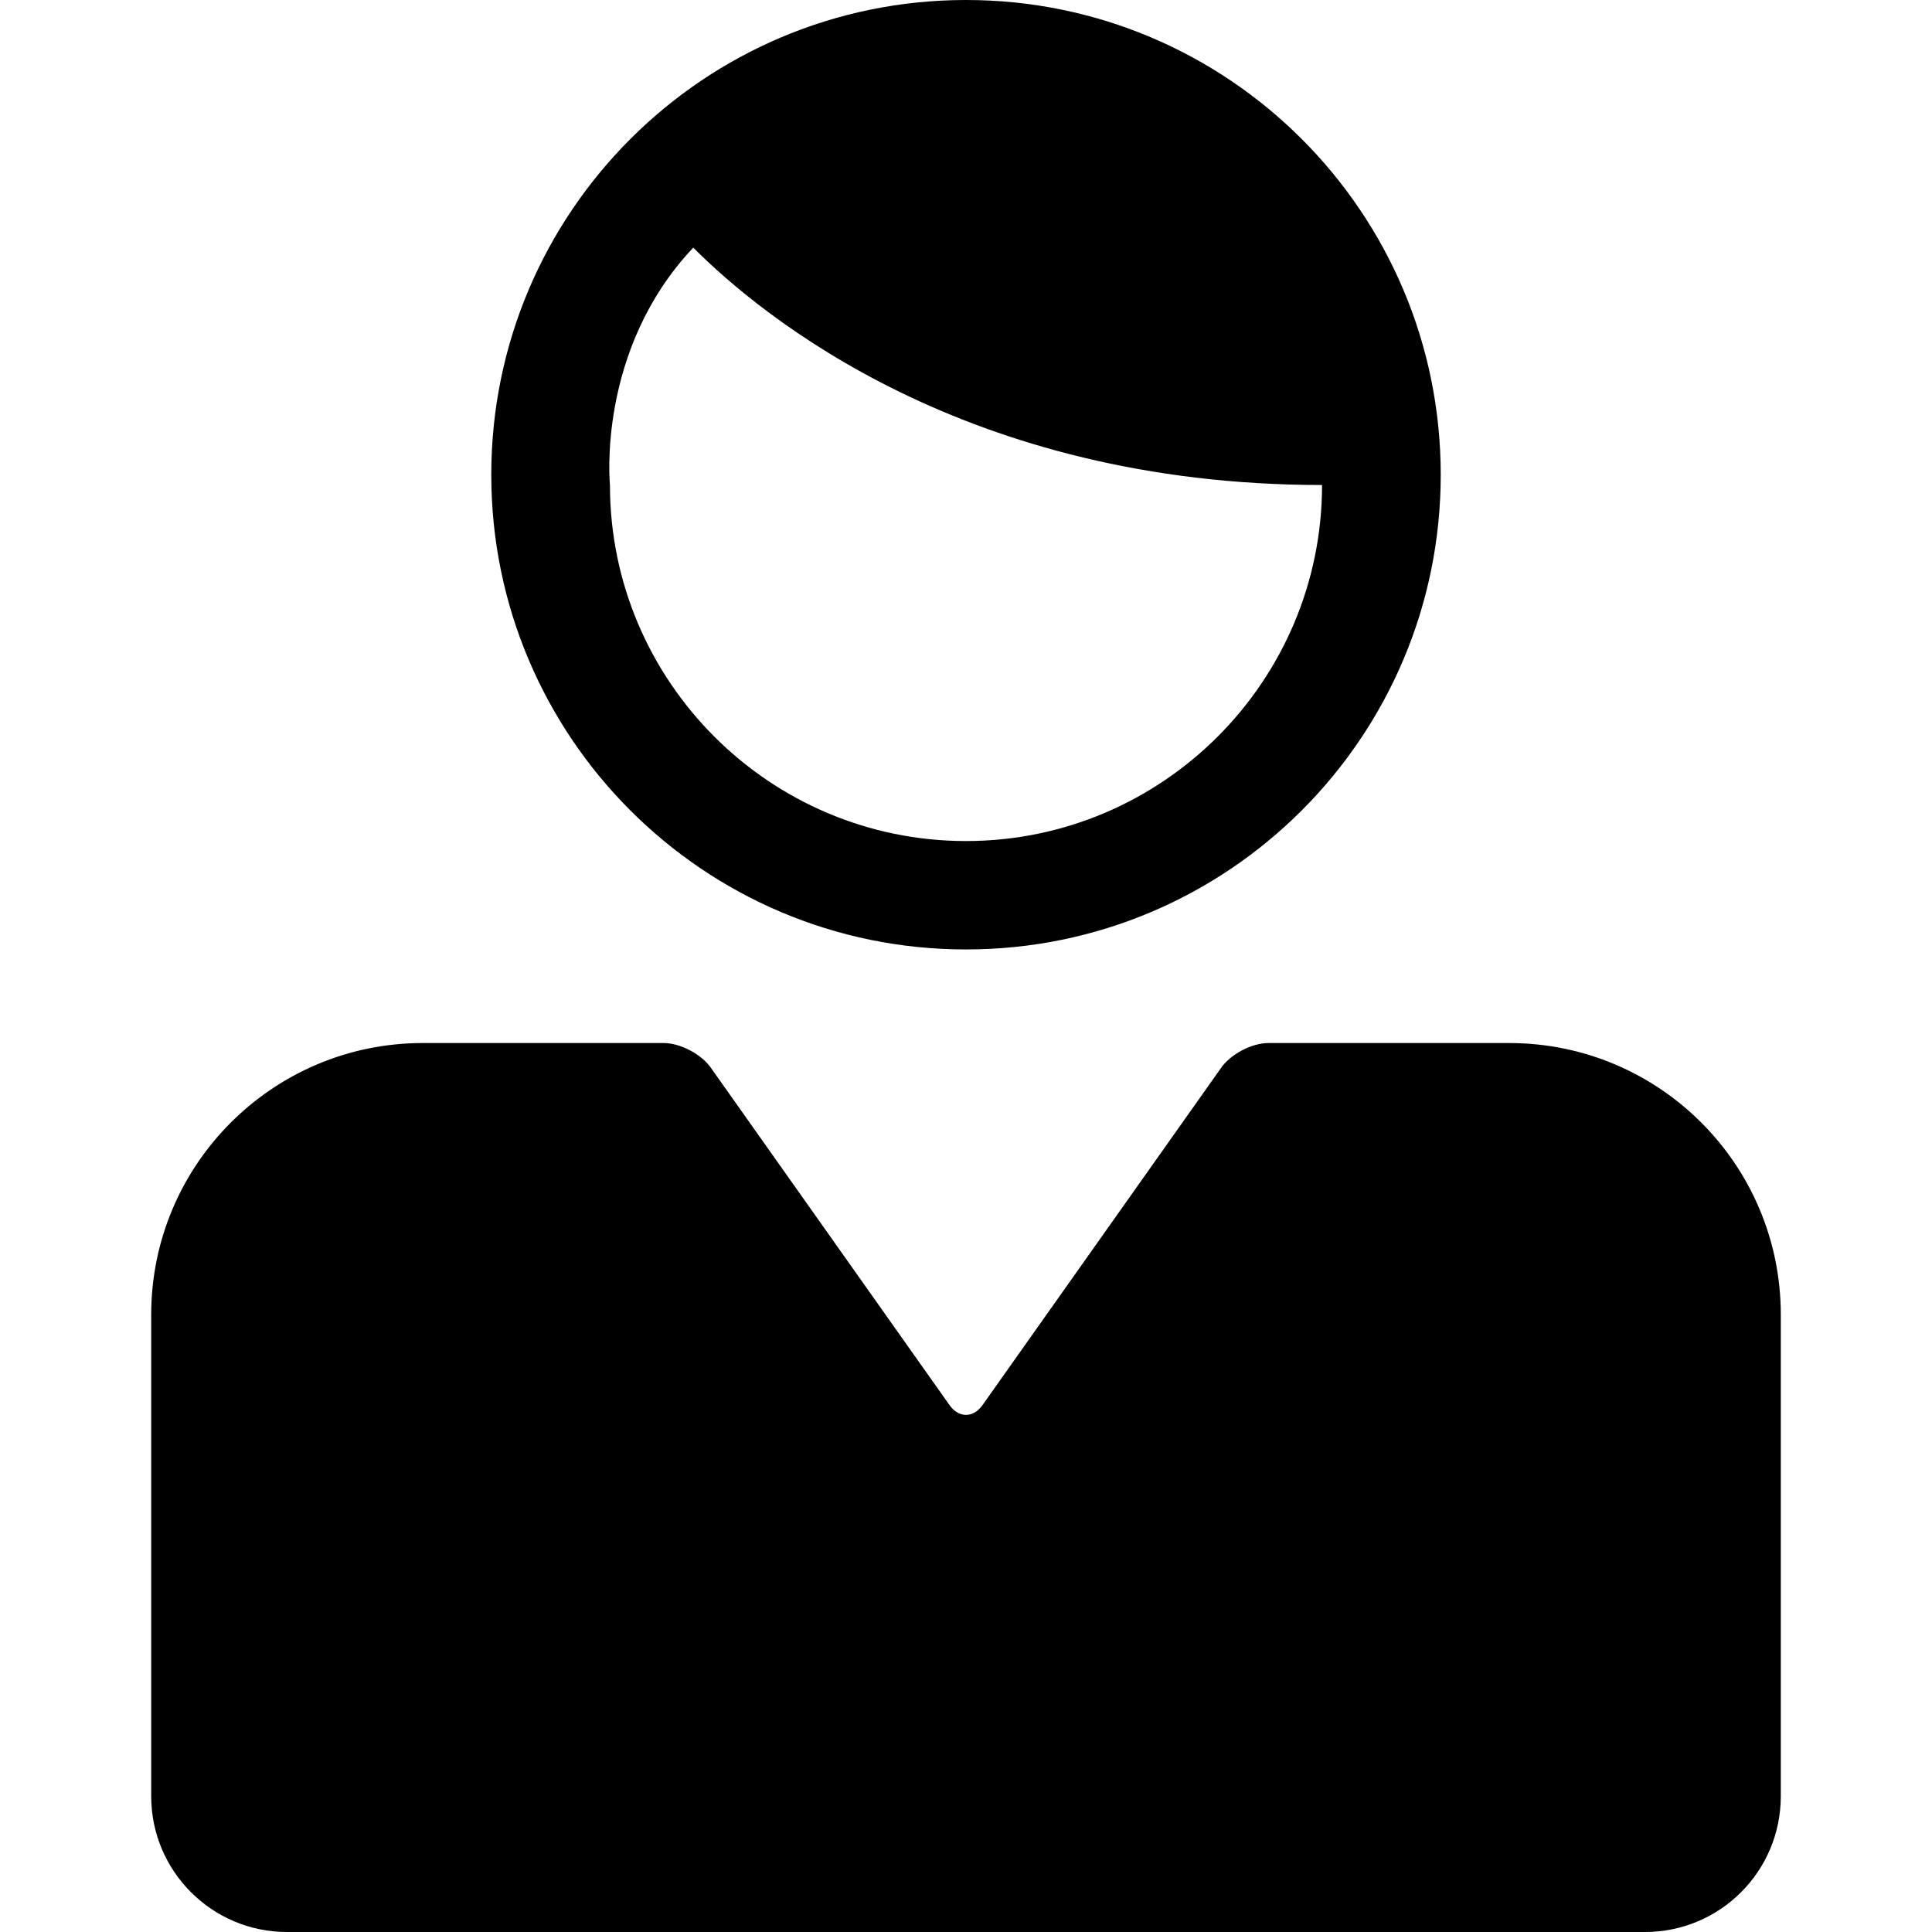
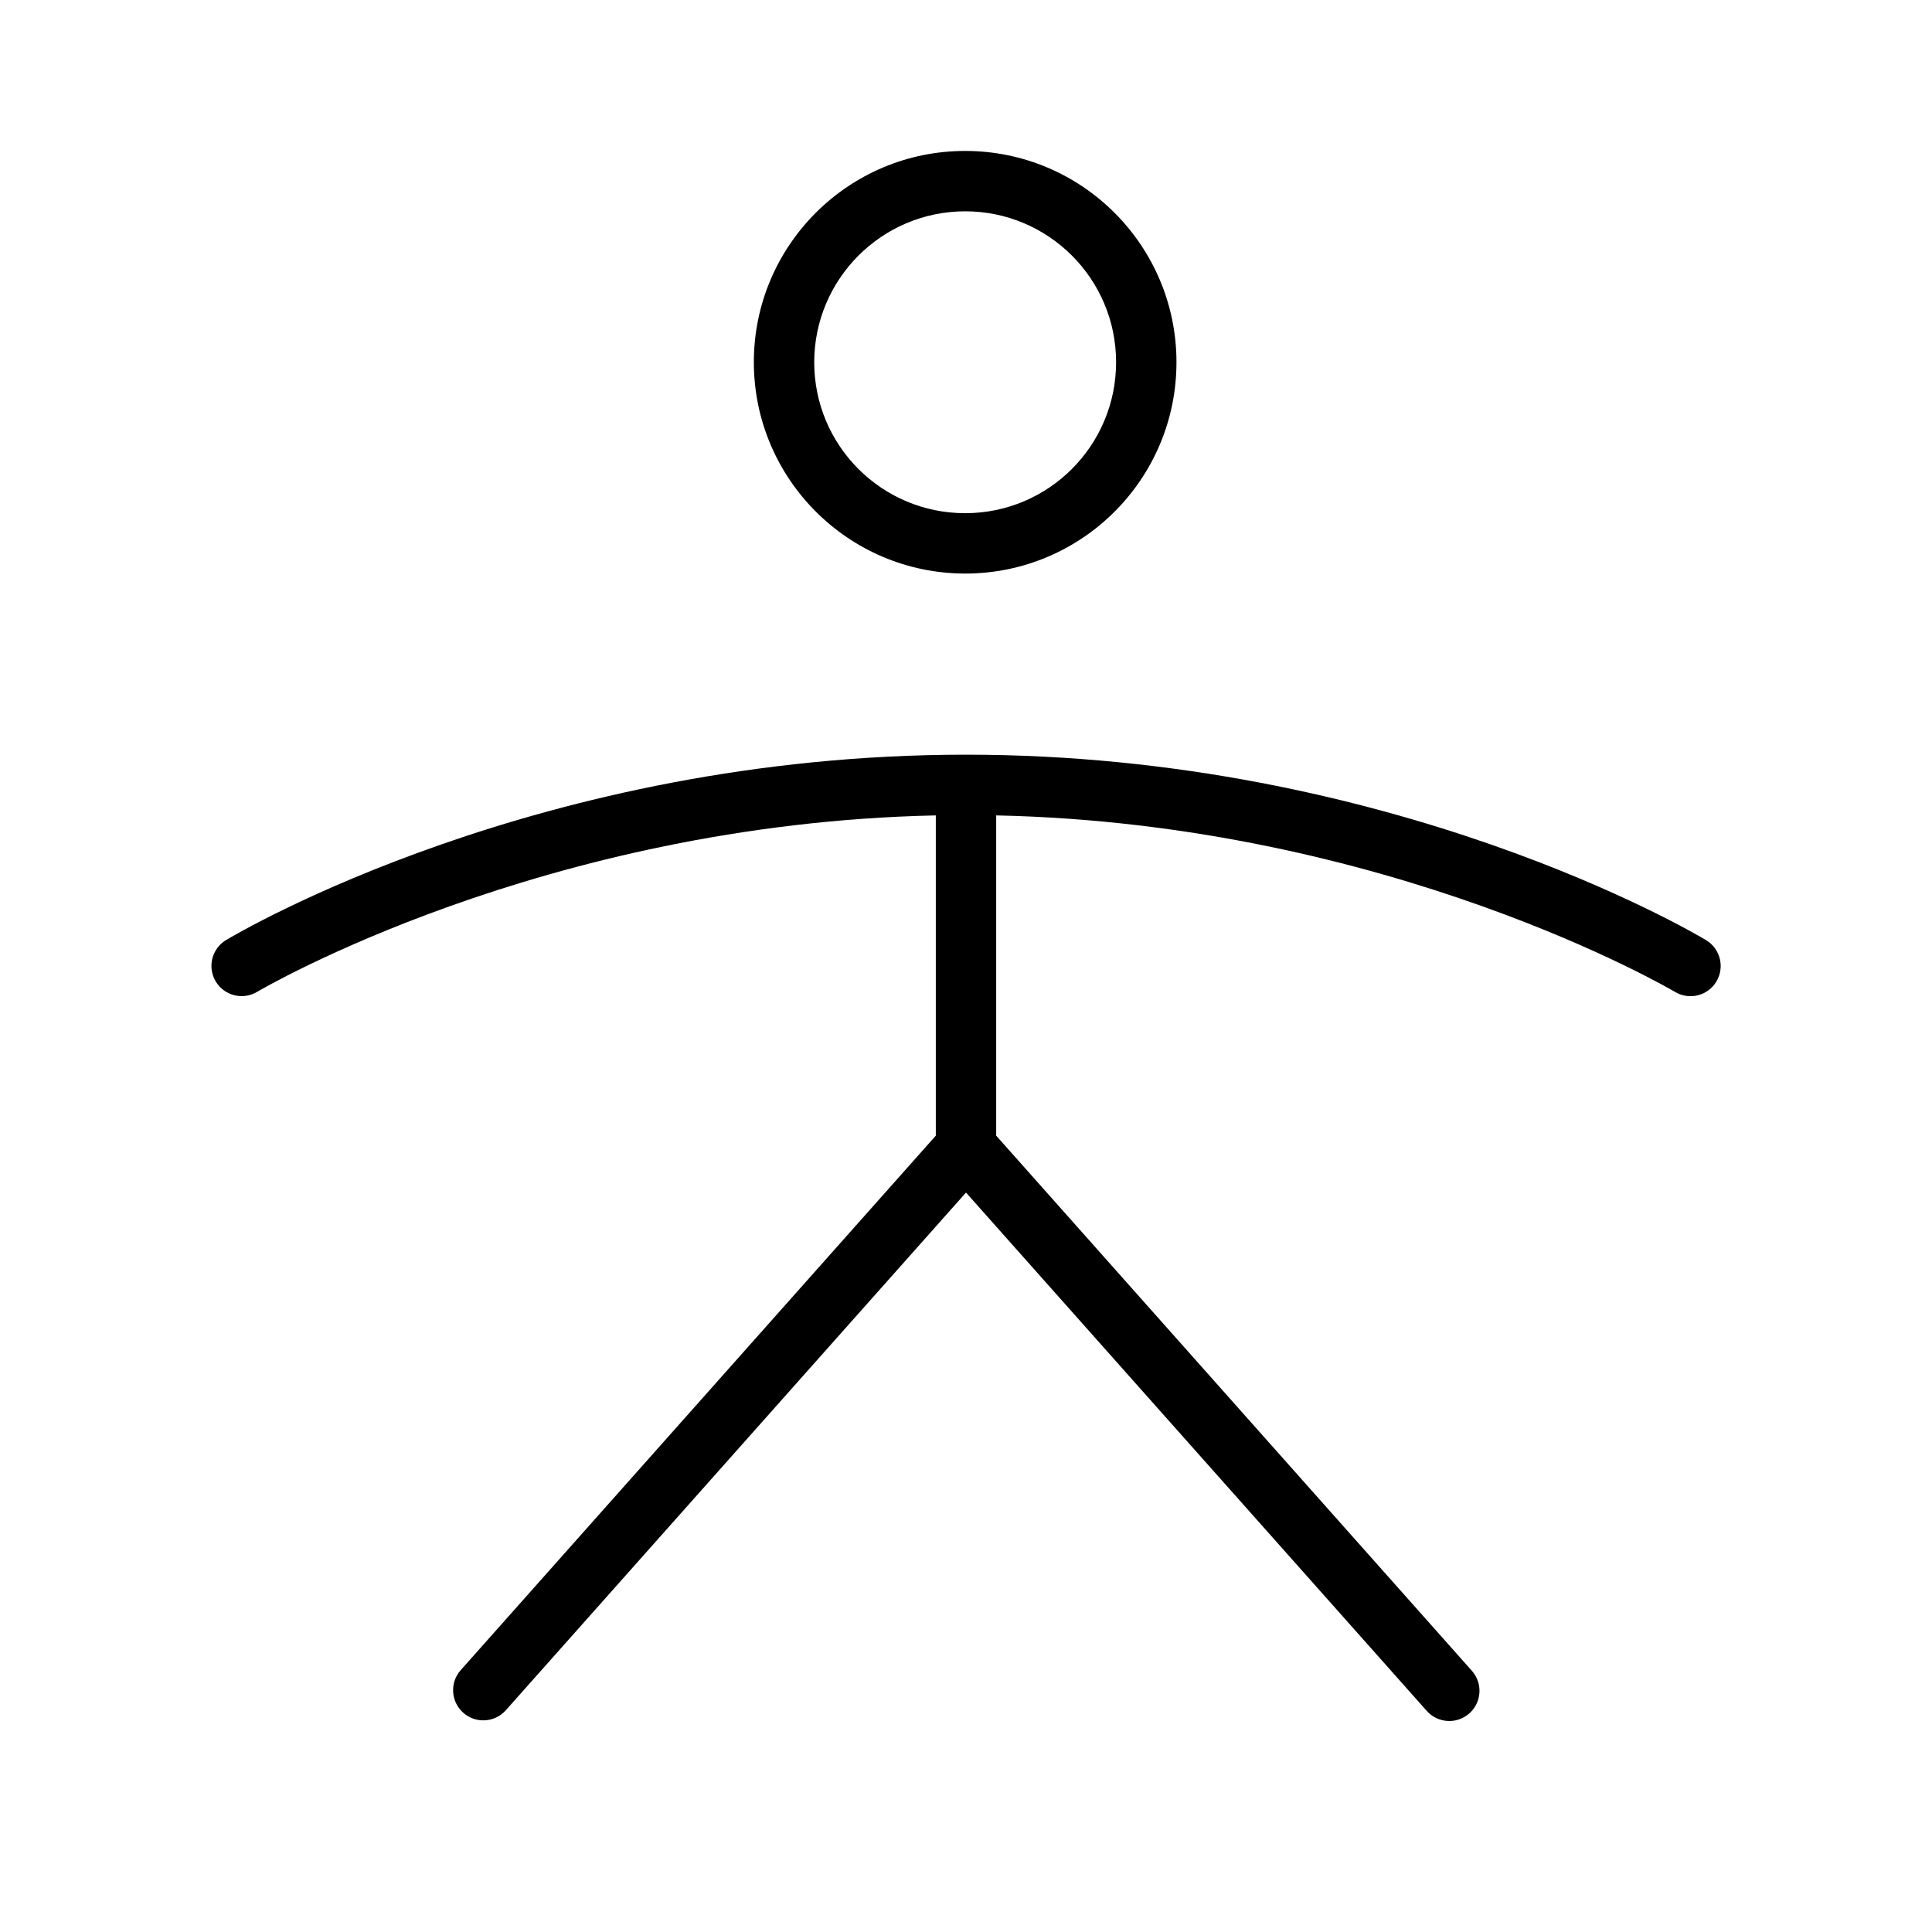
- <svg xmlns="http://www.w3.org/2000/svg" version="1.1" id="Capa_1" viewBox="0 0 575.616 575.616" xml:space="preserve">
-   <g>
-     <g>
-       <path d="M429.248,141.439C429.248,63.33,365.985,0,287.808,0c-78.109,0-141.439,63.33-141.439,141.439    c0,78.11,63.33,141.439,141.439,141.439C365.988,282.878,429.248,219.549,429.248,141.439z M181.727,144.499    c0,0-4.079-40.12,24.82-70.72c20.34,20.389,81.261,70.72,187.342,70.72c0,58.498-47.586,106.081-106.081,106.081    S181.727,202.994,181.727,144.499z" />
-       <path d="M45.049,391.68v62.559v80.919c0,22.365,18.136,40.459,40.459,40.459h404.6c22.365,0,40.459-18.097,40.459-40.459v-80.919    V391.68c0-44.688-36.193-80.919-80.919-80.919H377.91c-5.07,0-11.46,3.422-14.271,7.639l-70.735,99.982    c-2.812,4.22-7.372,4.22-10.184,0l-70.738-99.986c-2.812-4.22-9.202-7.638-14.272-7.638h-71.742    C81.319,310.758,45.049,346.991,45.049,391.68z" />
-     </g>
-   </g>
+ <svg xmlns="http://www.w3.org/2000/svg" fill="#000000" width="800px" height="800px" viewBox="0 0 256 256" id="Flat">
+   <path d="M127.888,76a28,28,0,1,0-28-28A28.032,28.032,0,0,0,127.888,76Zm0-48a20,20,0,1,1-20,20A20.023,20.023,0,0,1,127.888,28Zm99.542,102.058a3.996,3.996,0,0,1-5.488,1.372C221.562,131.203,184.073,109.141,132,108.046v42.433l62.99,70.863a4,4,0,1,1-5.979,5.314L128,158.021,66.99,226.657a4,4,0,0,1-5.979-5.314L124,150.479V108.046c-52.073,1.095-89.562,23.157-89.944,23.386a4,4,0,0,1-4.114-6.861C31.614,123.566,71.541,100,128,100s96.386,23.566,98.058,24.57A3.999,3.999,0,0,1,227.43,130.058Z" />
</svg>
